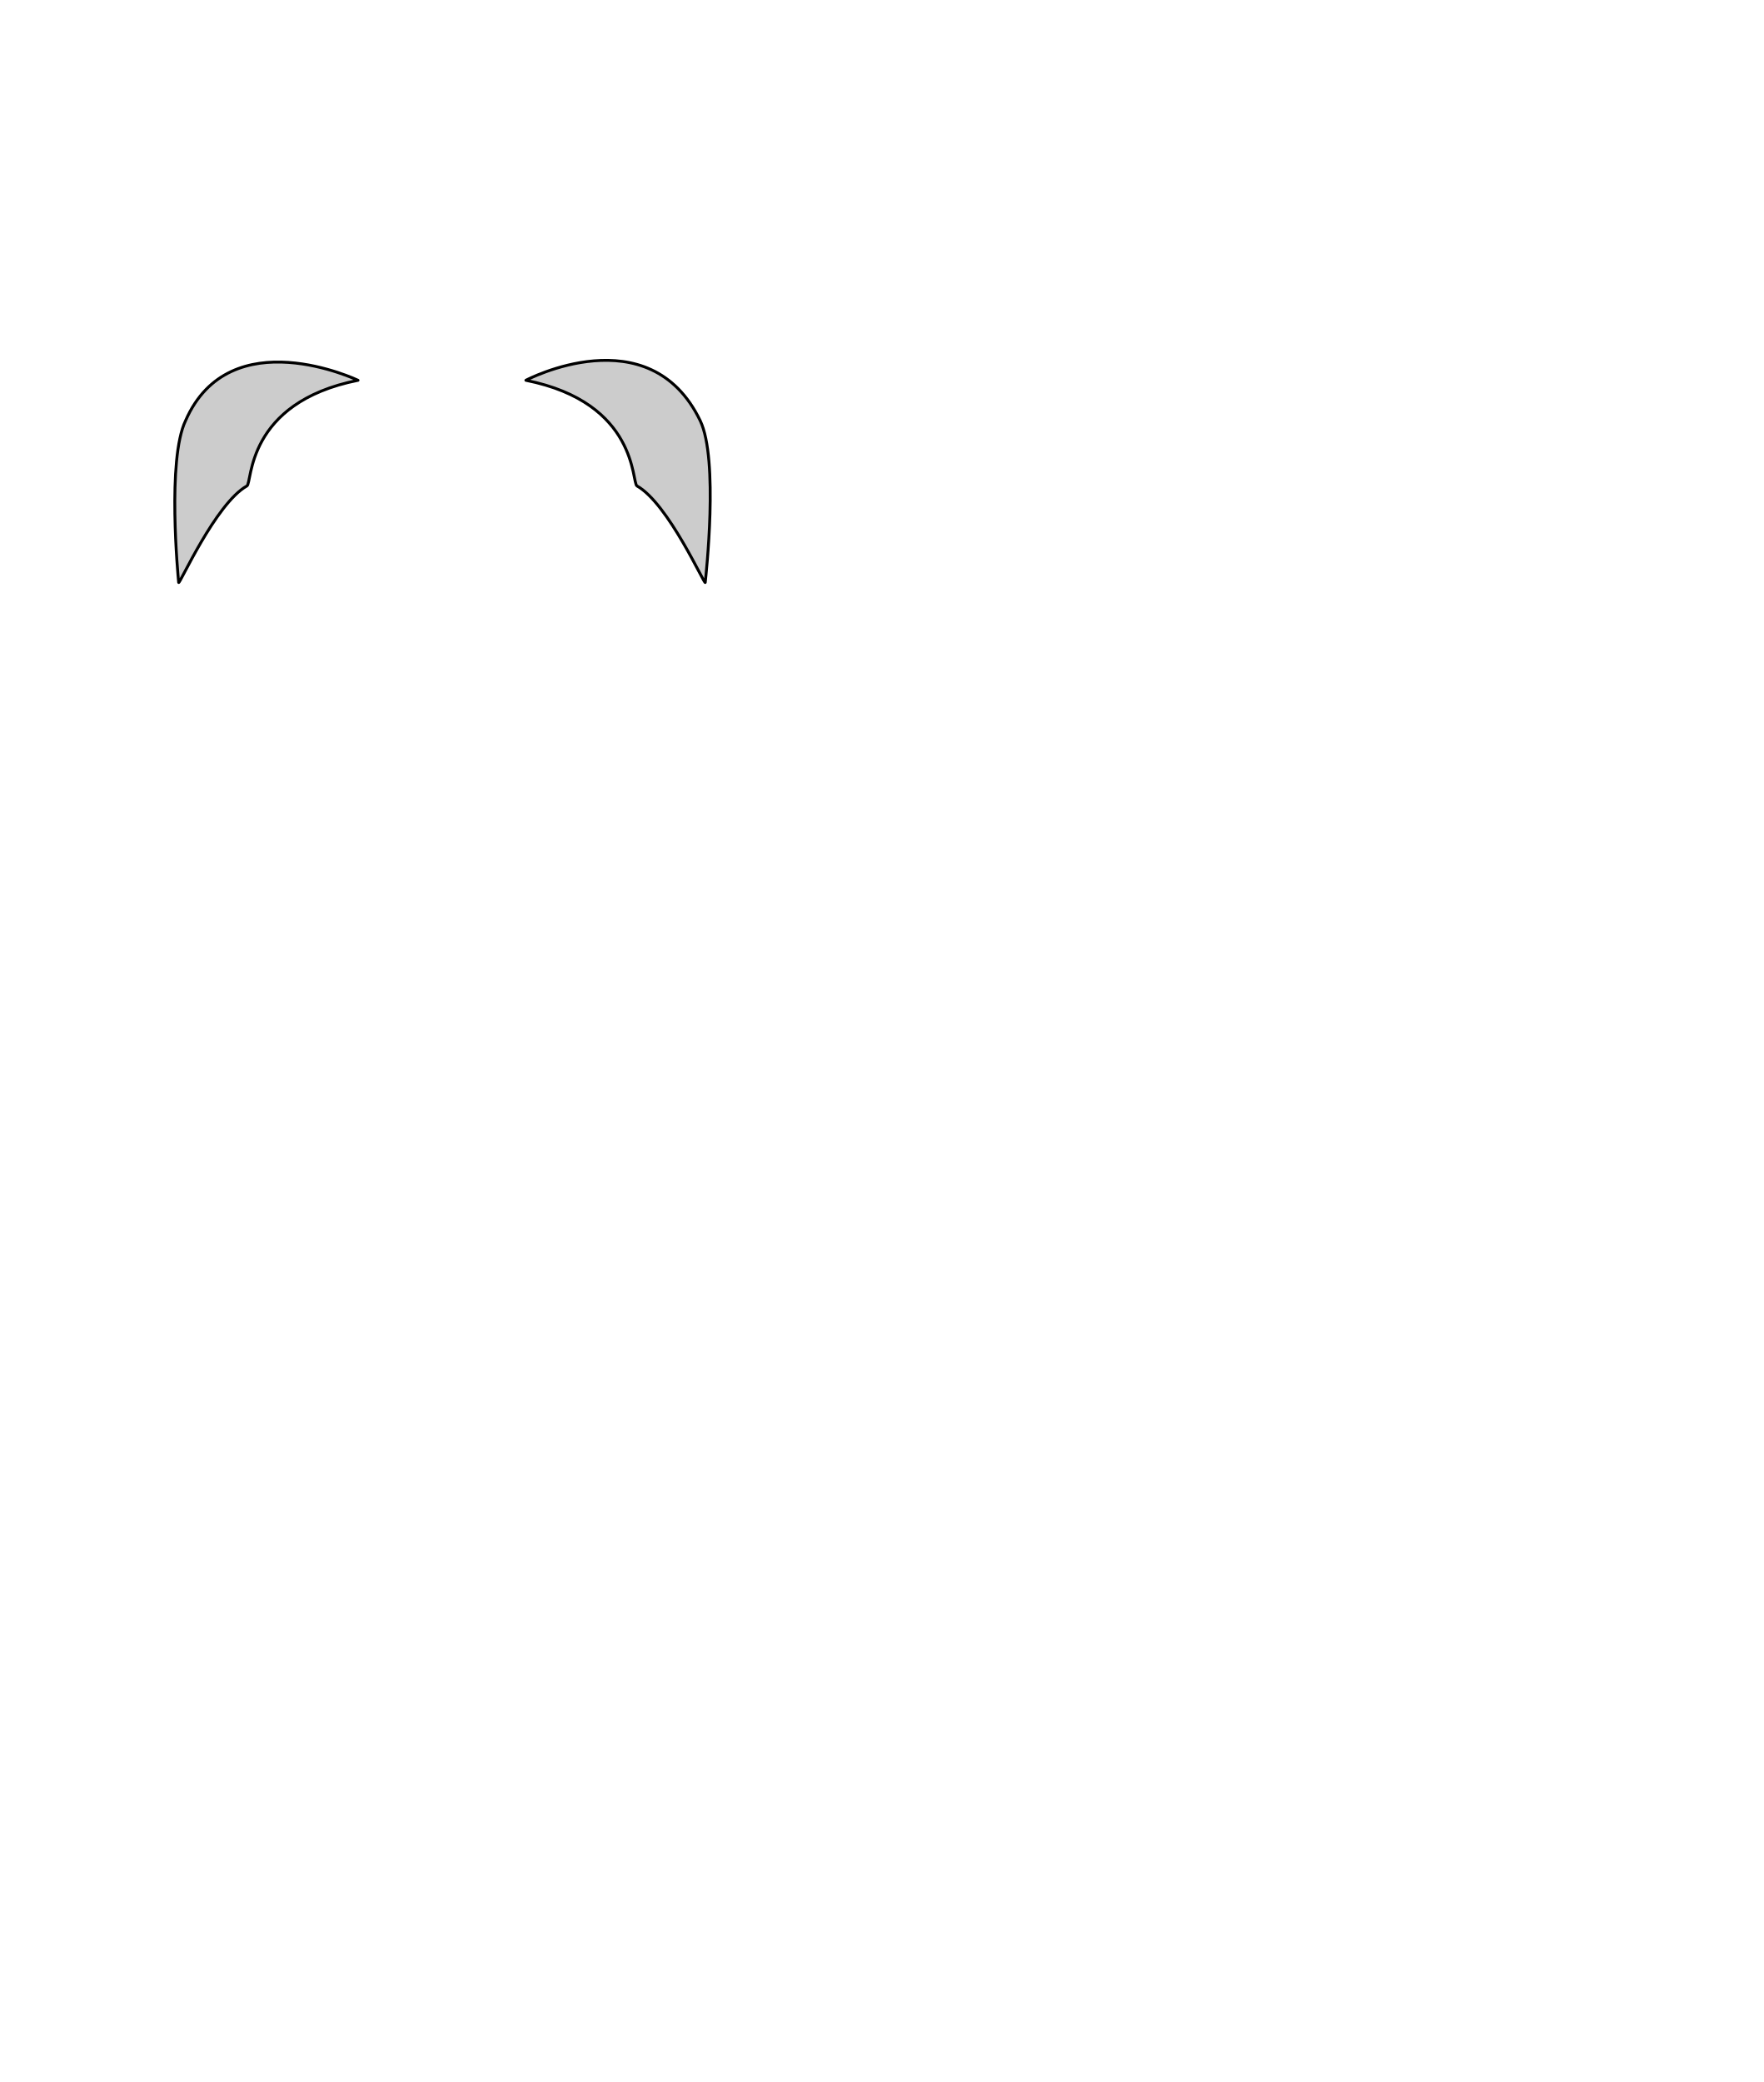
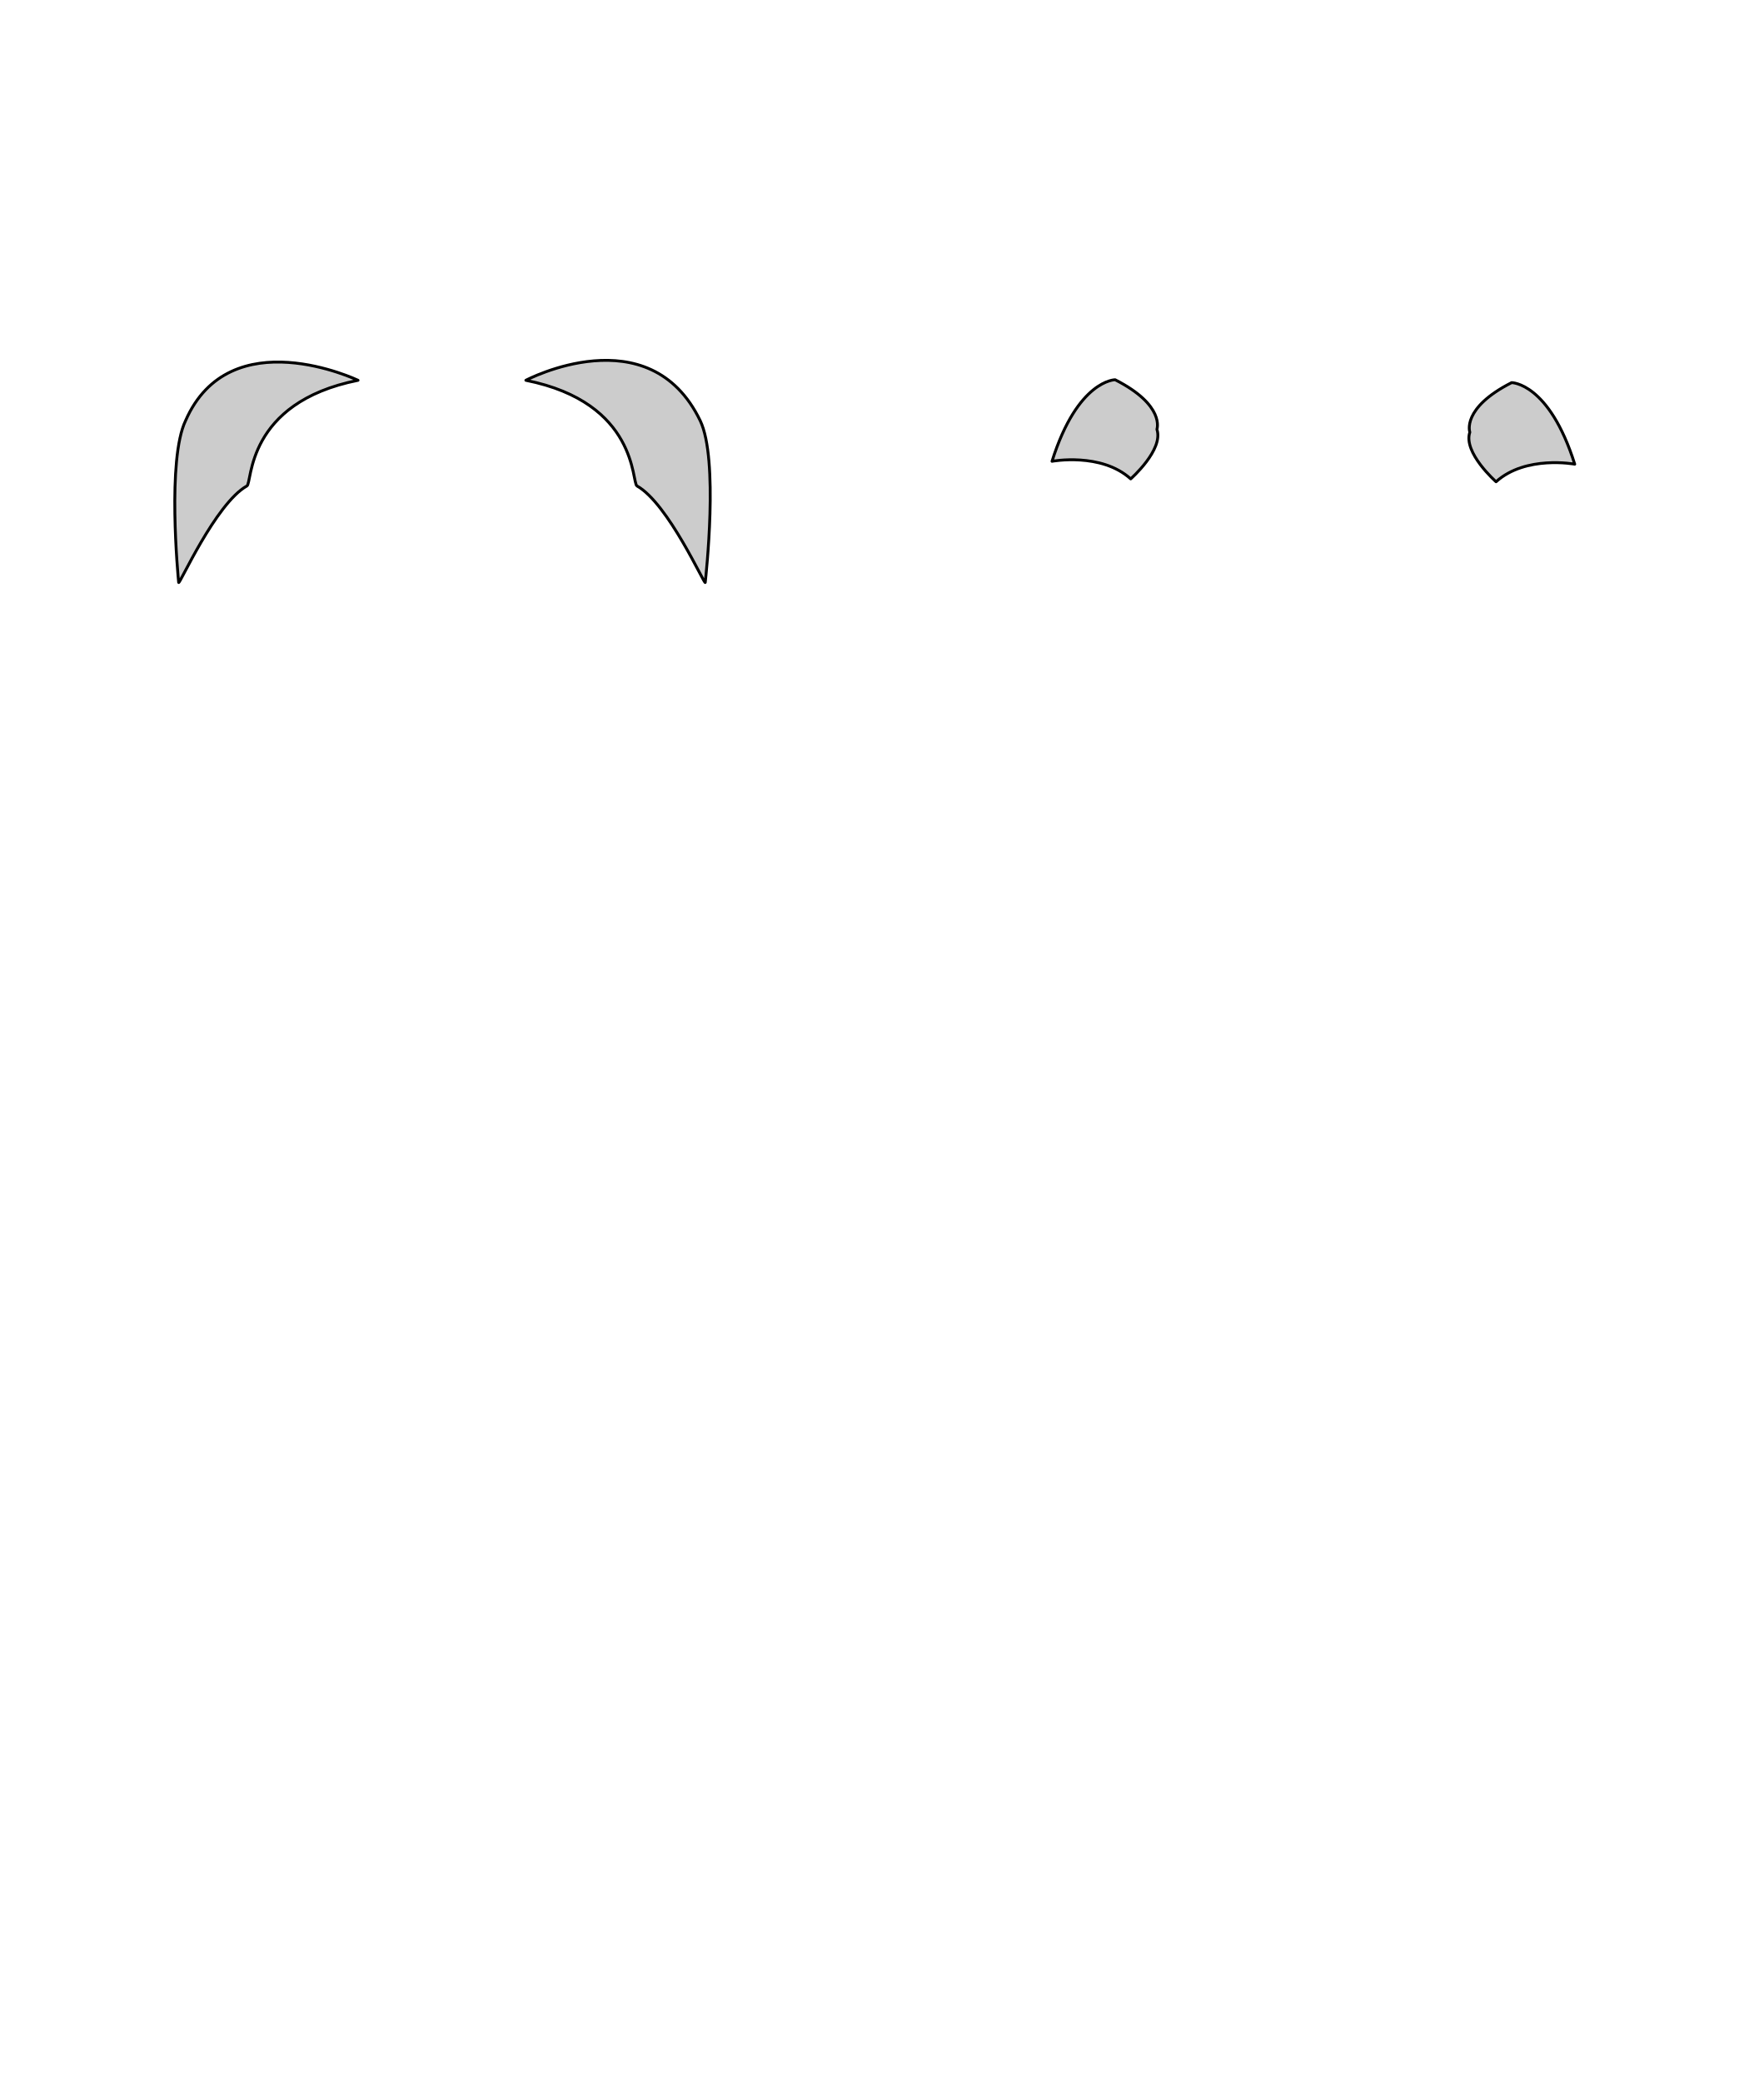
- <svg xmlns="http://www.w3.org/2000/svg" version="1.1" viewBox="0 0 612 722.6">
-   <path id="Schultern" style="fill:#CCCCCC;stroke:#000000;stroke-linejoin:round;stroke-miterlimit:1.414;" d="M124.251 131.99 C124.251 131.99 79.794 110.771 64.401 146 C57.906 159.489 61.803 200.134 62.003 202.132 C62.102 203.431 74.792 174.755 85.683 168.66 C87.581 167.661 85.183 139.784 124.251 131.99 Z M182.502 131.99 C182.502 131.99 225.315 109.33 243 146 C249.495 159.489 244.951 200.134 244.751 202.132 C244.651 203.431 231.961 174.755 221.07 168.66 C219.172 167.661 221.57 139.784 182.502 131.99 Z" />
+ <svg xmlns="http://www.w3.org/2000/svg" version="1.1" id="Schultern" viewBox="0 0 612 722.6" xml:space="preserve">
+   <path id="Schultern" style="fill:#CCCCCC;stroke:#000000;stroke-linejoin:round;stroke-miterlimit:1.414;" d=" M 124.251 131.99 C 124.251 131.99 79.794 110.771 64.401 146 C 57.906 159.489 61.803 200.134 62.003 202.132 C 62.102 203.431 74.792 174.755 85.683 168.66 C 87.581 167.661 85.183 139.784 124.251 131.99 Z M 182.502 131.99 C 182.502 131.99 225.315 109.33 243 146 C 249.495 159.489 244.951 200.134 244.751 202.132 C 244.651      203.431 231.961 174.755 221.07 168.66 C 219.172 167.661 221.57 139.784 182.502 131.99 L 182.502 131.99 Z " />
+   <path id="Schultern" style="fill:#CCCCCC;stroke:#000000;stroke-linejoin:round;stroke-miterlimit:1.414;" d="M387,131.8c0,0-13,0-21.9,28.3c0,0,17-3.2,27.3,6.1c0,0,11.5-10.1,9.1-17.2C401.5,149,404.5,140.7,387,131.8z M524.6,132.8c0,0,13,0,21.9,28.3c0,0-17-3.2-27.3,6.1c0,0-11.5-10.1-9.1-17.2C510.1,150,507.1,141.7,524.6,132.8z" />
</svg>
